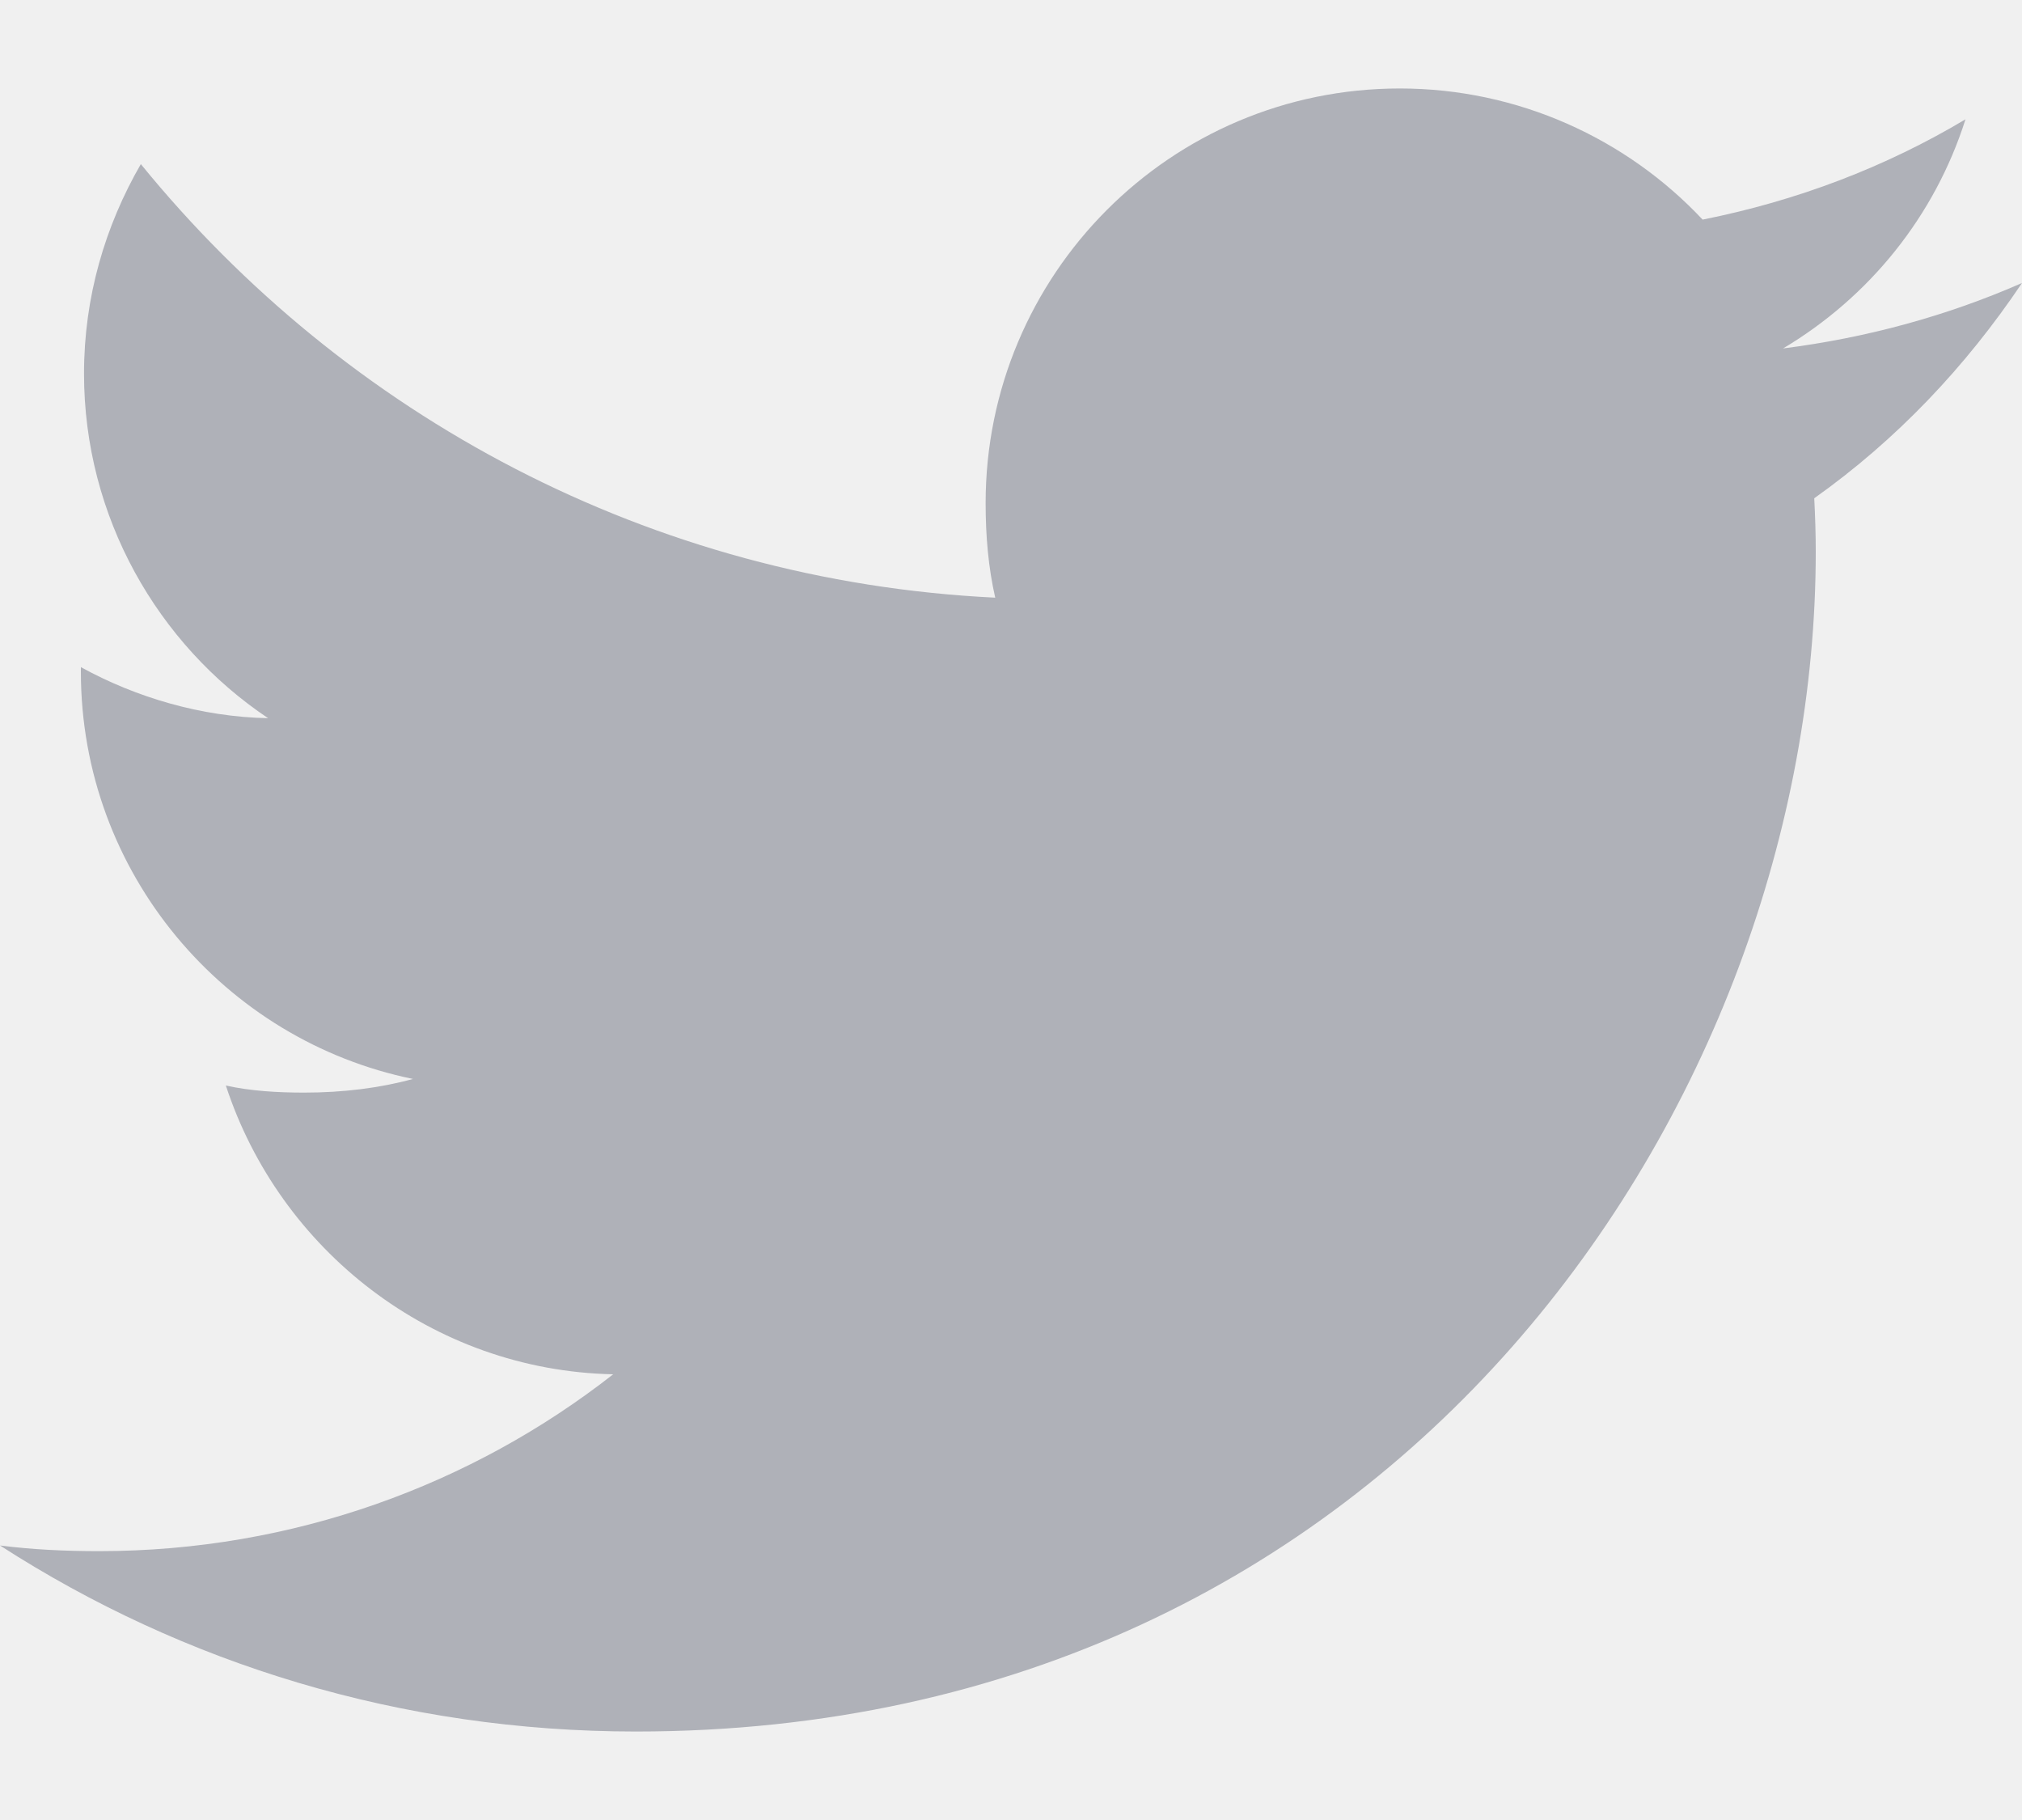
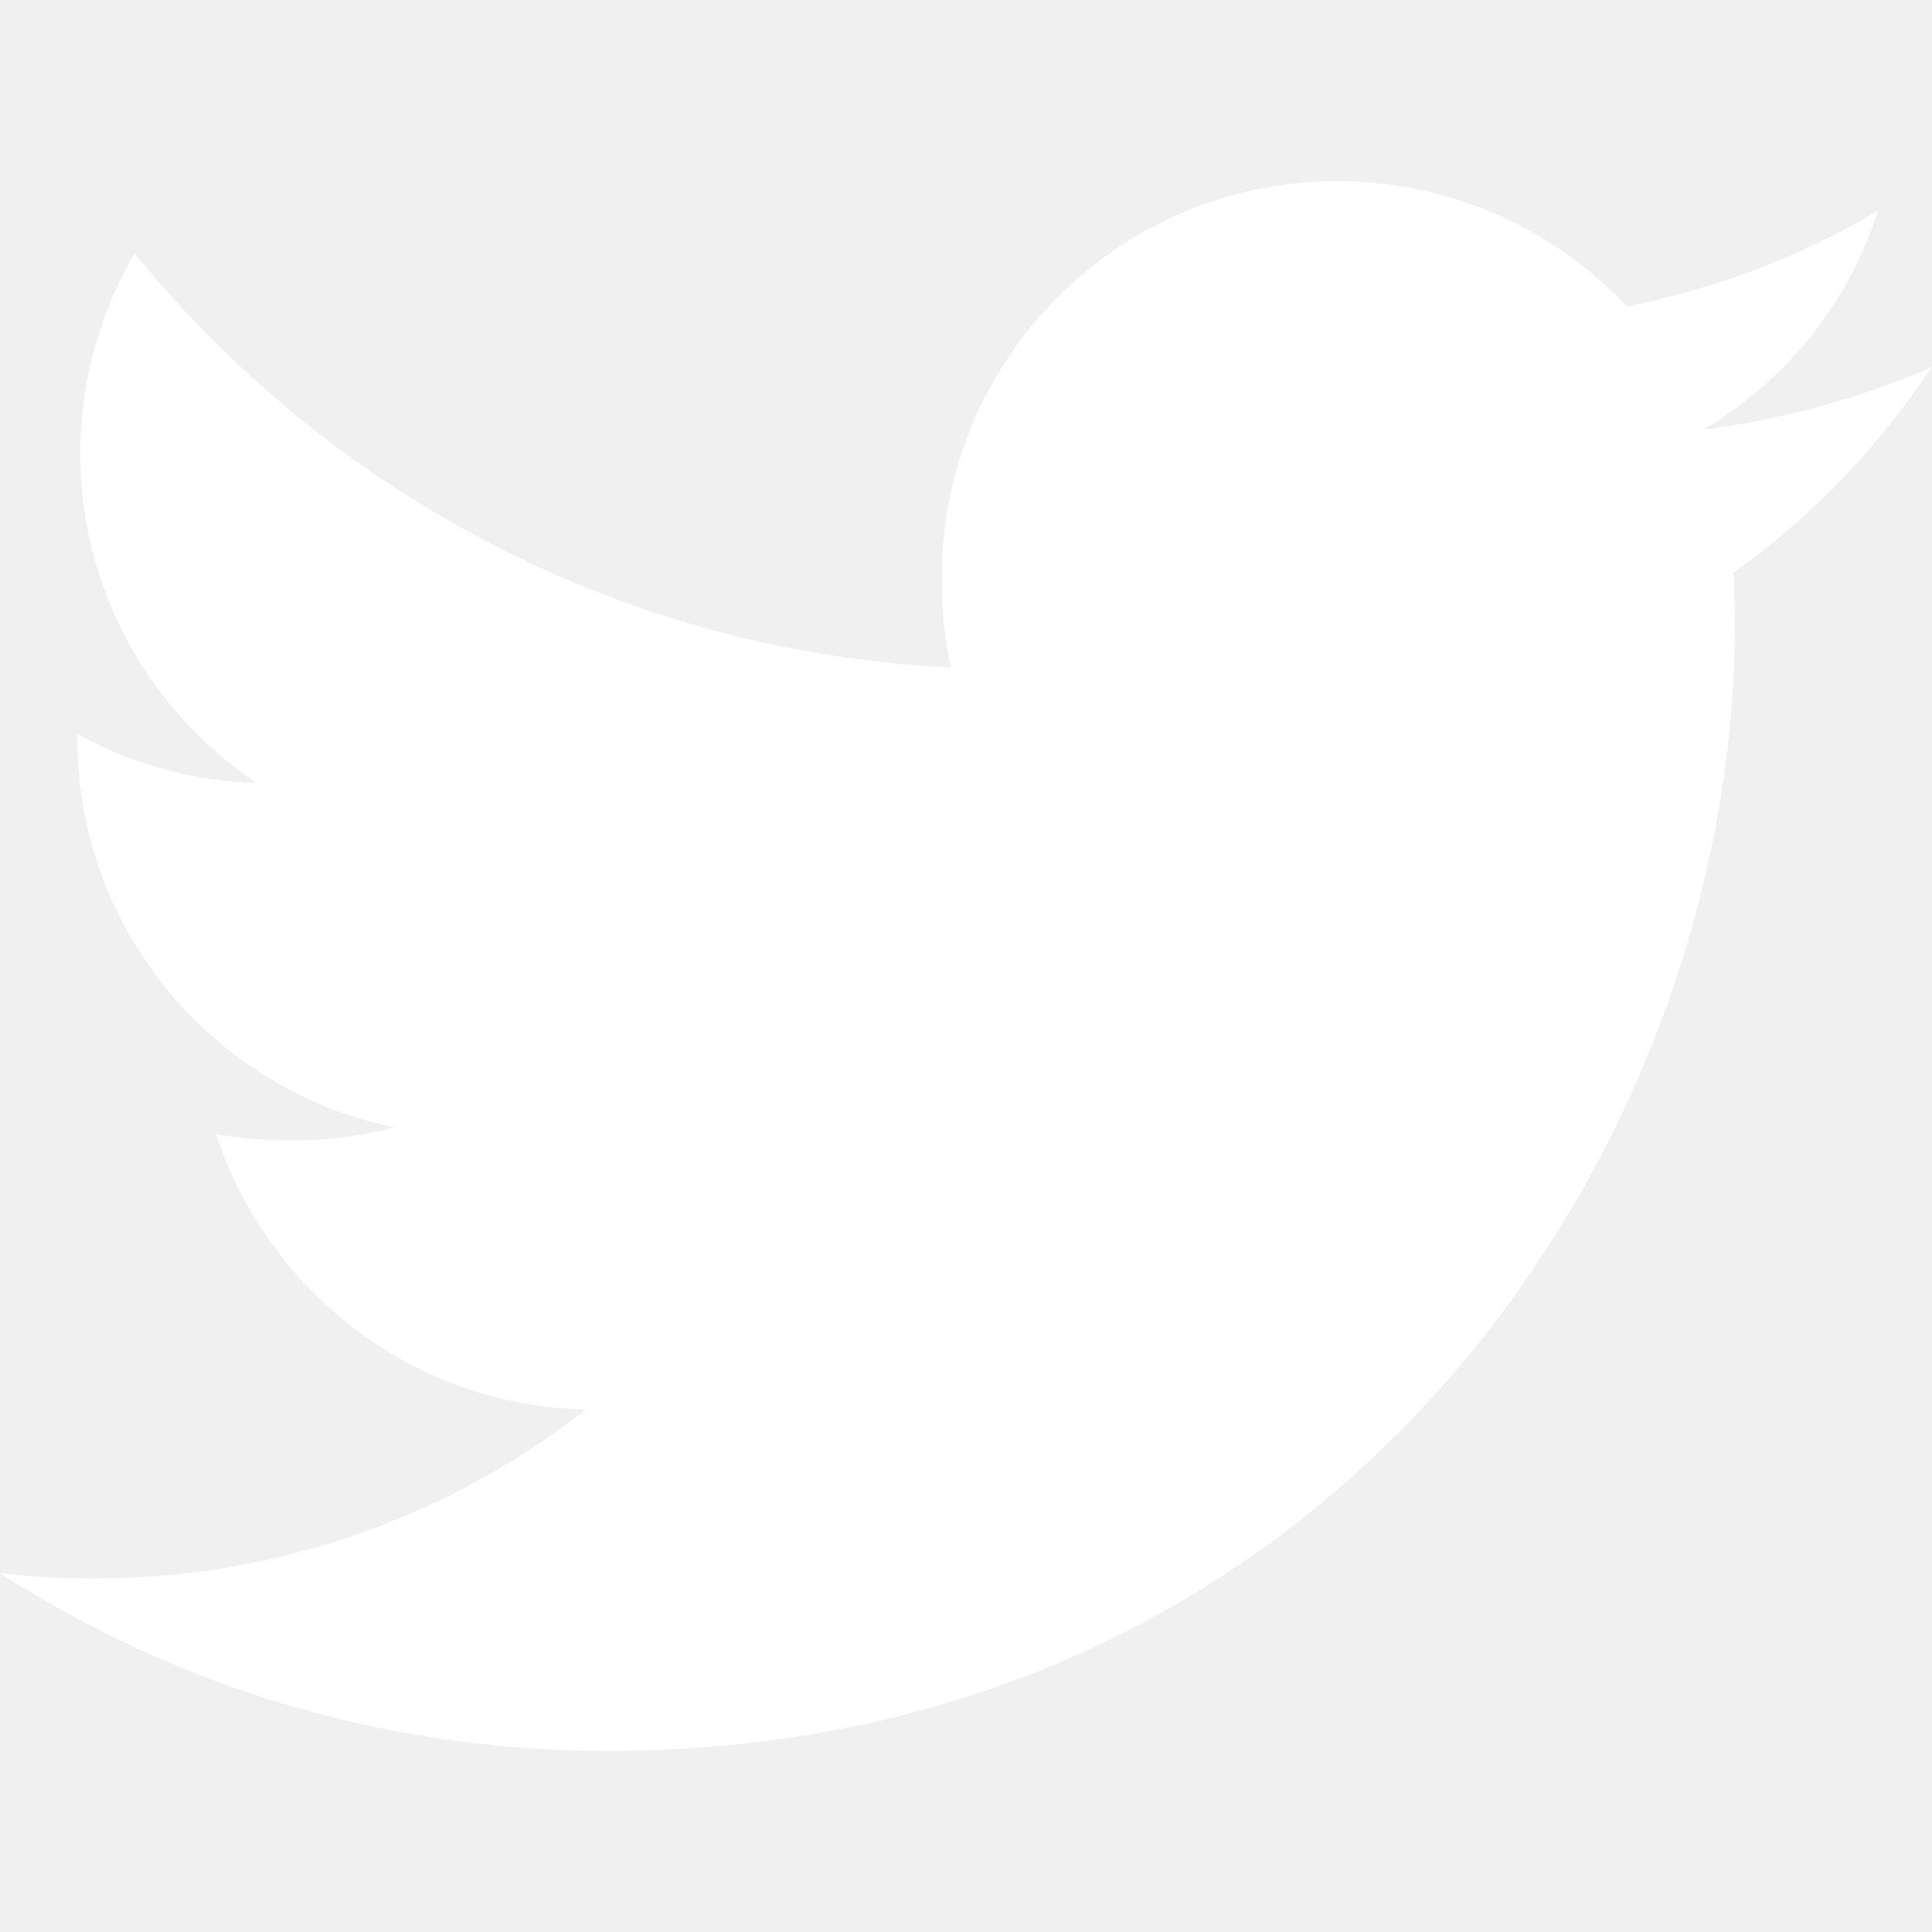
- <svg xmlns="http://www.w3.org/2000/svg" width="20" height="18" viewBox="0 0 20 18" fill="none">
-   <path d="M20 2.799C19.256 3.125 18.464 3.341 17.637 3.446C18.488 2.939 19.136 2.141 19.441 1.18C18.649 1.653 17.774 1.986 16.841 2.172C16.089 1.371 15.016 0.875 13.846 0.875C11.576 0.875 9.749 2.717 9.749 4.976C9.749 5.301 9.776 5.614 9.844 5.911C6.435 5.745 3.419 4.111 1.393 1.623C1.039 2.236 0.831 2.939 0.831 3.695C0.831 5.115 1.562 6.374 2.652 7.103C1.994 7.09 1.347 6.899 0.8 6.598C0.8 6.61 0.8 6.626 0.8 6.643C0.8 8.635 2.221 10.29 4.085 10.671C3.751 10.762 3.388 10.806 3.01 10.806C2.748 10.806 2.482 10.791 2.234 10.736C2.765 12.36 4.272 13.554 6.065 13.592C4.67 14.684 2.899 15.341 0.981 15.341C0.645 15.341 0.323 15.326 0 15.285C1.816 16.456 3.969 17.125 6.29 17.125C13.835 17.125 17.96 10.875 17.96 5.457C17.96 5.276 17.954 5.101 17.945 4.928C18.759 4.35 19.442 3.629 20 2.799Z" fill="#AFB1B8" />
+ <svg xmlns="http://www.w3.org/2000/svg" width="20" height="20" viewBox="0 0 20 20" fill="none">
+   <g clip-path="url(#clip0)">
+     <path d="M20 3.799C19.256 4.125 18.464 4.341 17.637 4.446C18.488 3.939 19.136 3.141 19.441 2.18C18.649 2.652 17.774 2.986 16.841 3.172C16.089 2.371 15.016 1.875 13.846 1.875C11.576 1.875 9.749 3.717 9.749 5.976C9.749 6.301 9.776 6.614 9.844 6.911C6.435 6.745 3.419 5.111 1.393 2.623C1.039 3.236 0.831 3.939 0.831 4.695C0.831 6.115 1.562 7.374 2.652 8.102C1.994 8.09 1.347 7.899 0.8 7.598C0.8 7.61 0.8 7.626 0.8 7.643C0.8 9.635 2.221 11.29 4.085 11.671C3.751 11.762 3.388 11.806 3.01 11.806C2.748 11.806 2.482 11.791 2.234 11.736C2.765 13.36 4.272 14.554 6.065 14.592C4.67 15.684 2.899 16.341 0.981 16.341C0.645 16.341 0.323 16.326 0 16.285C1.816 17.456 3.969 18.125 6.29 18.125C13.835 18.125 17.96 11.875 17.96 6.457C17.96 6.276 17.954 6.101 17.945 5.928C18.759 5.35 19.442 4.629 20 3.799Z" fill="white" />
+   </g>
+   <defs>
+     <clipPath id="clip0">
+       <rect width="20" height="20" fill="white" />
+     </clipPath>
+   </defs>
</svg>
